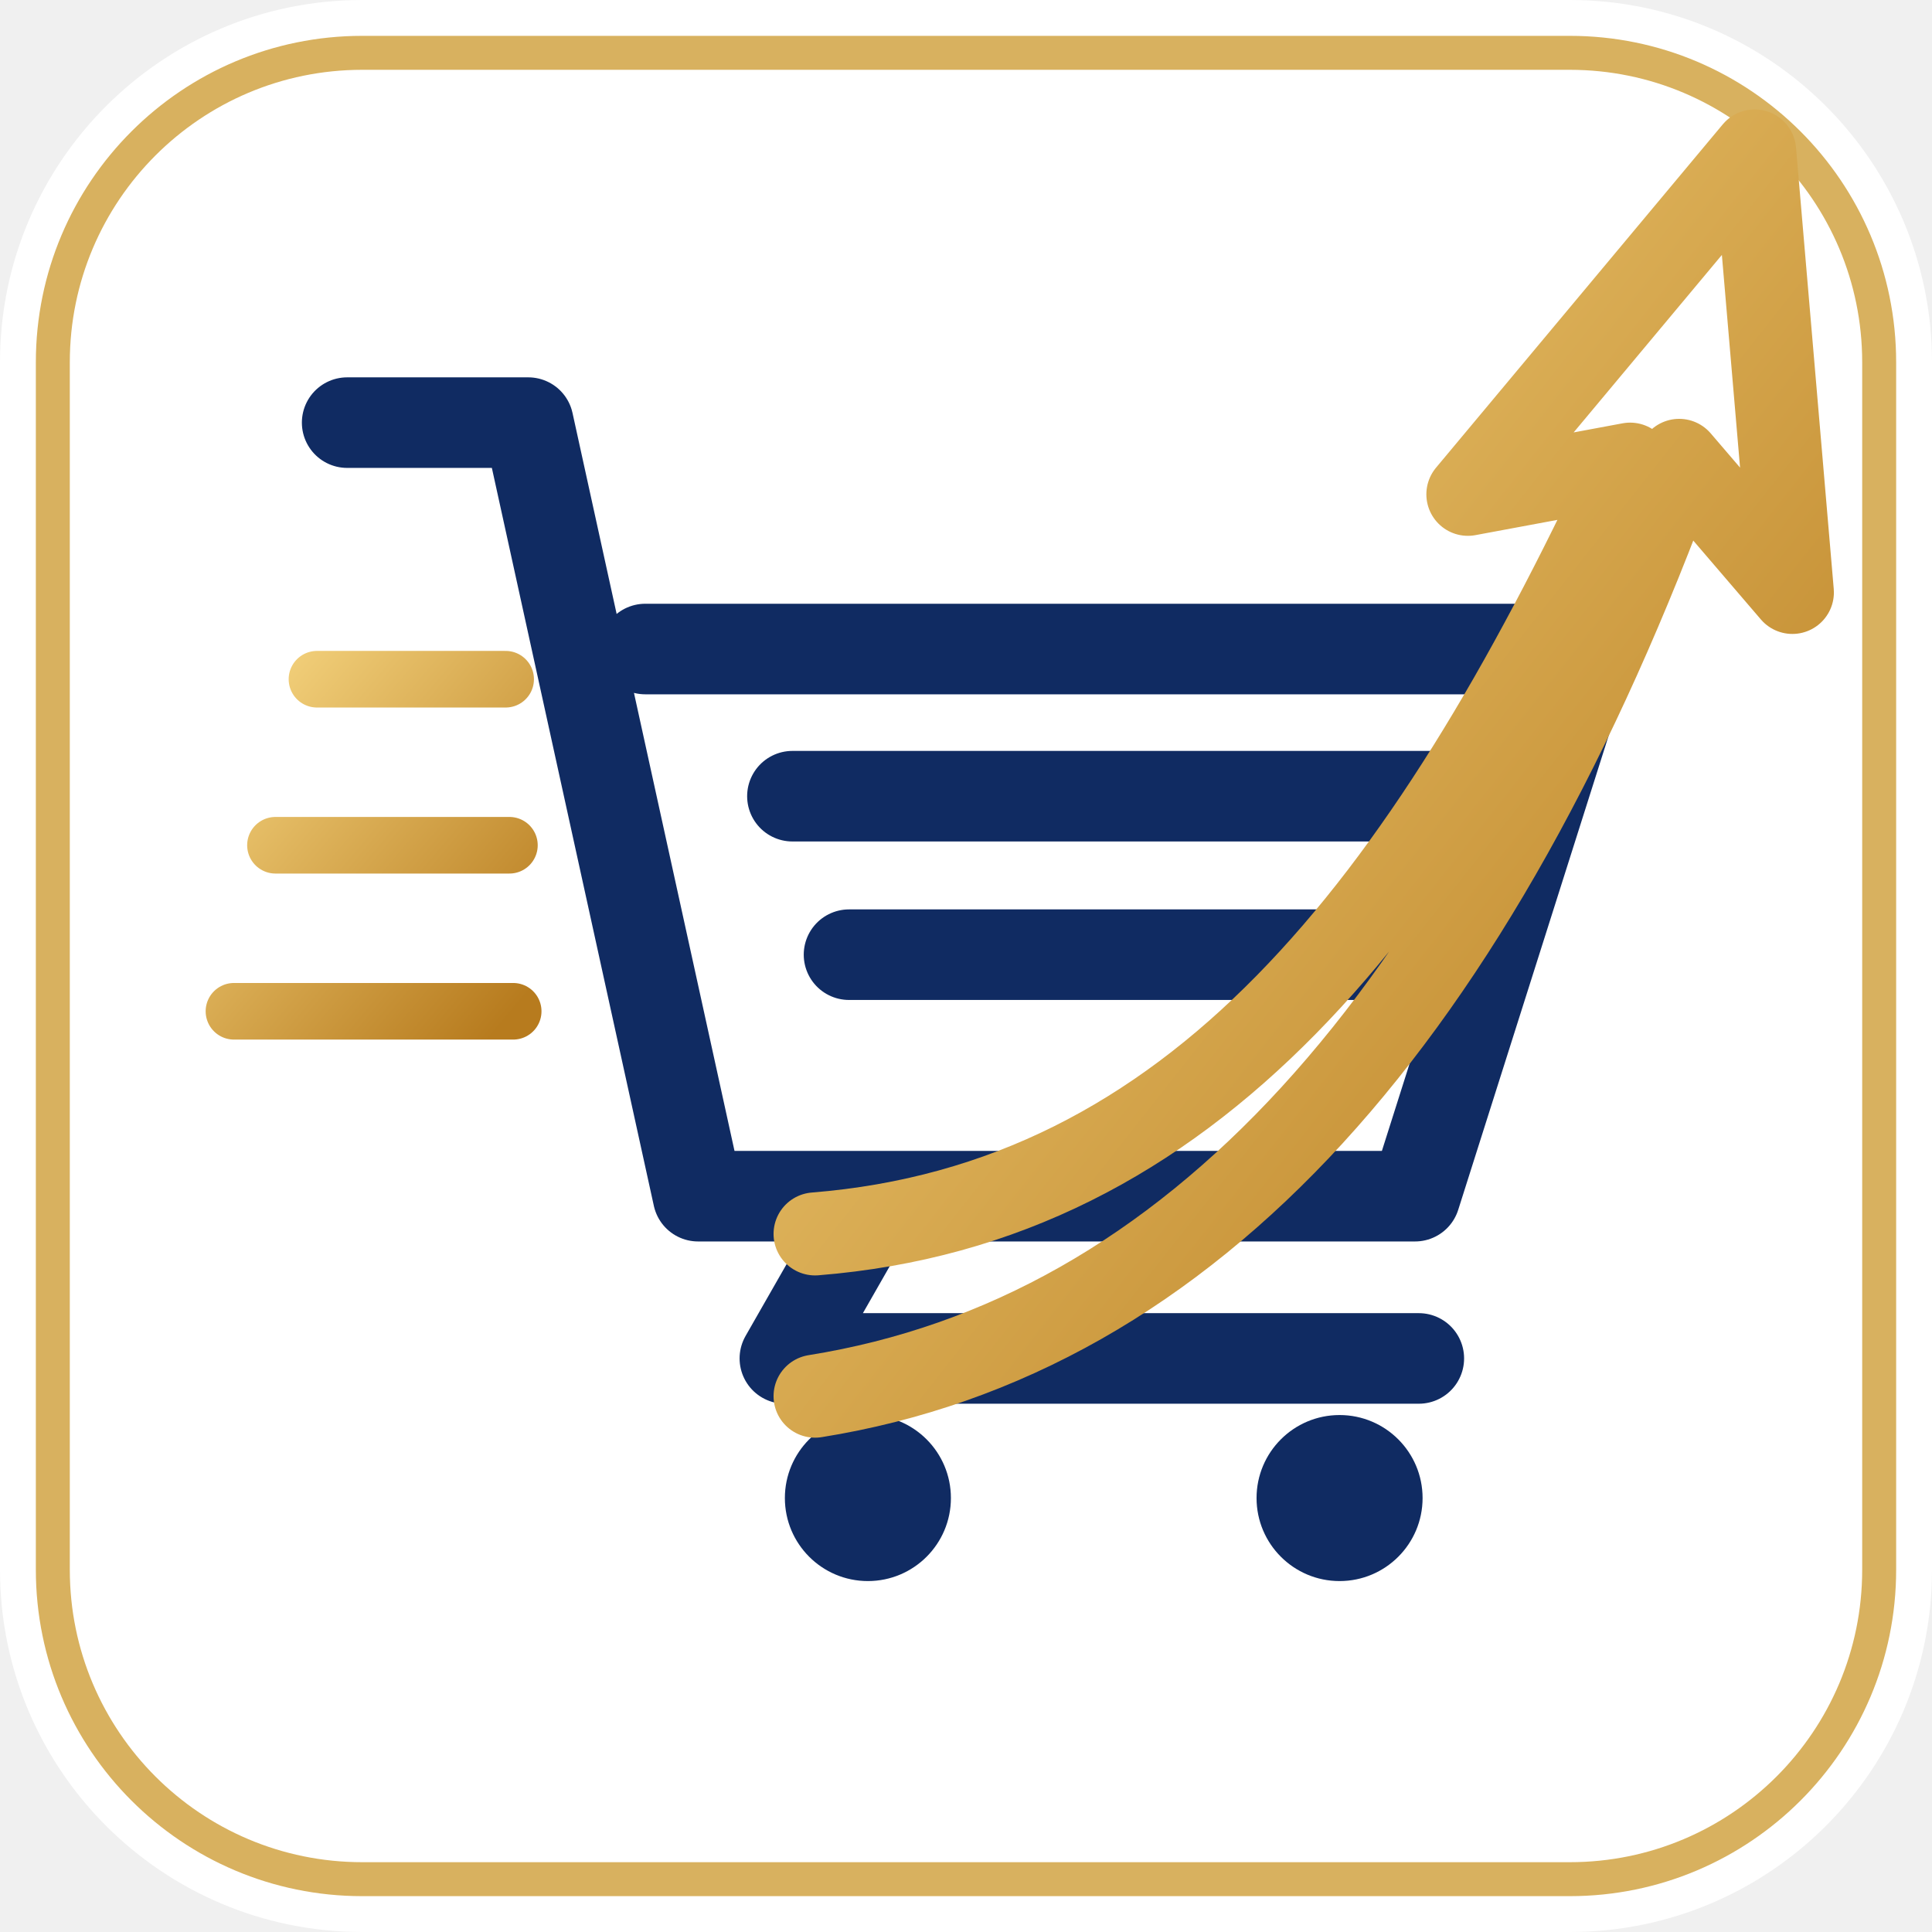
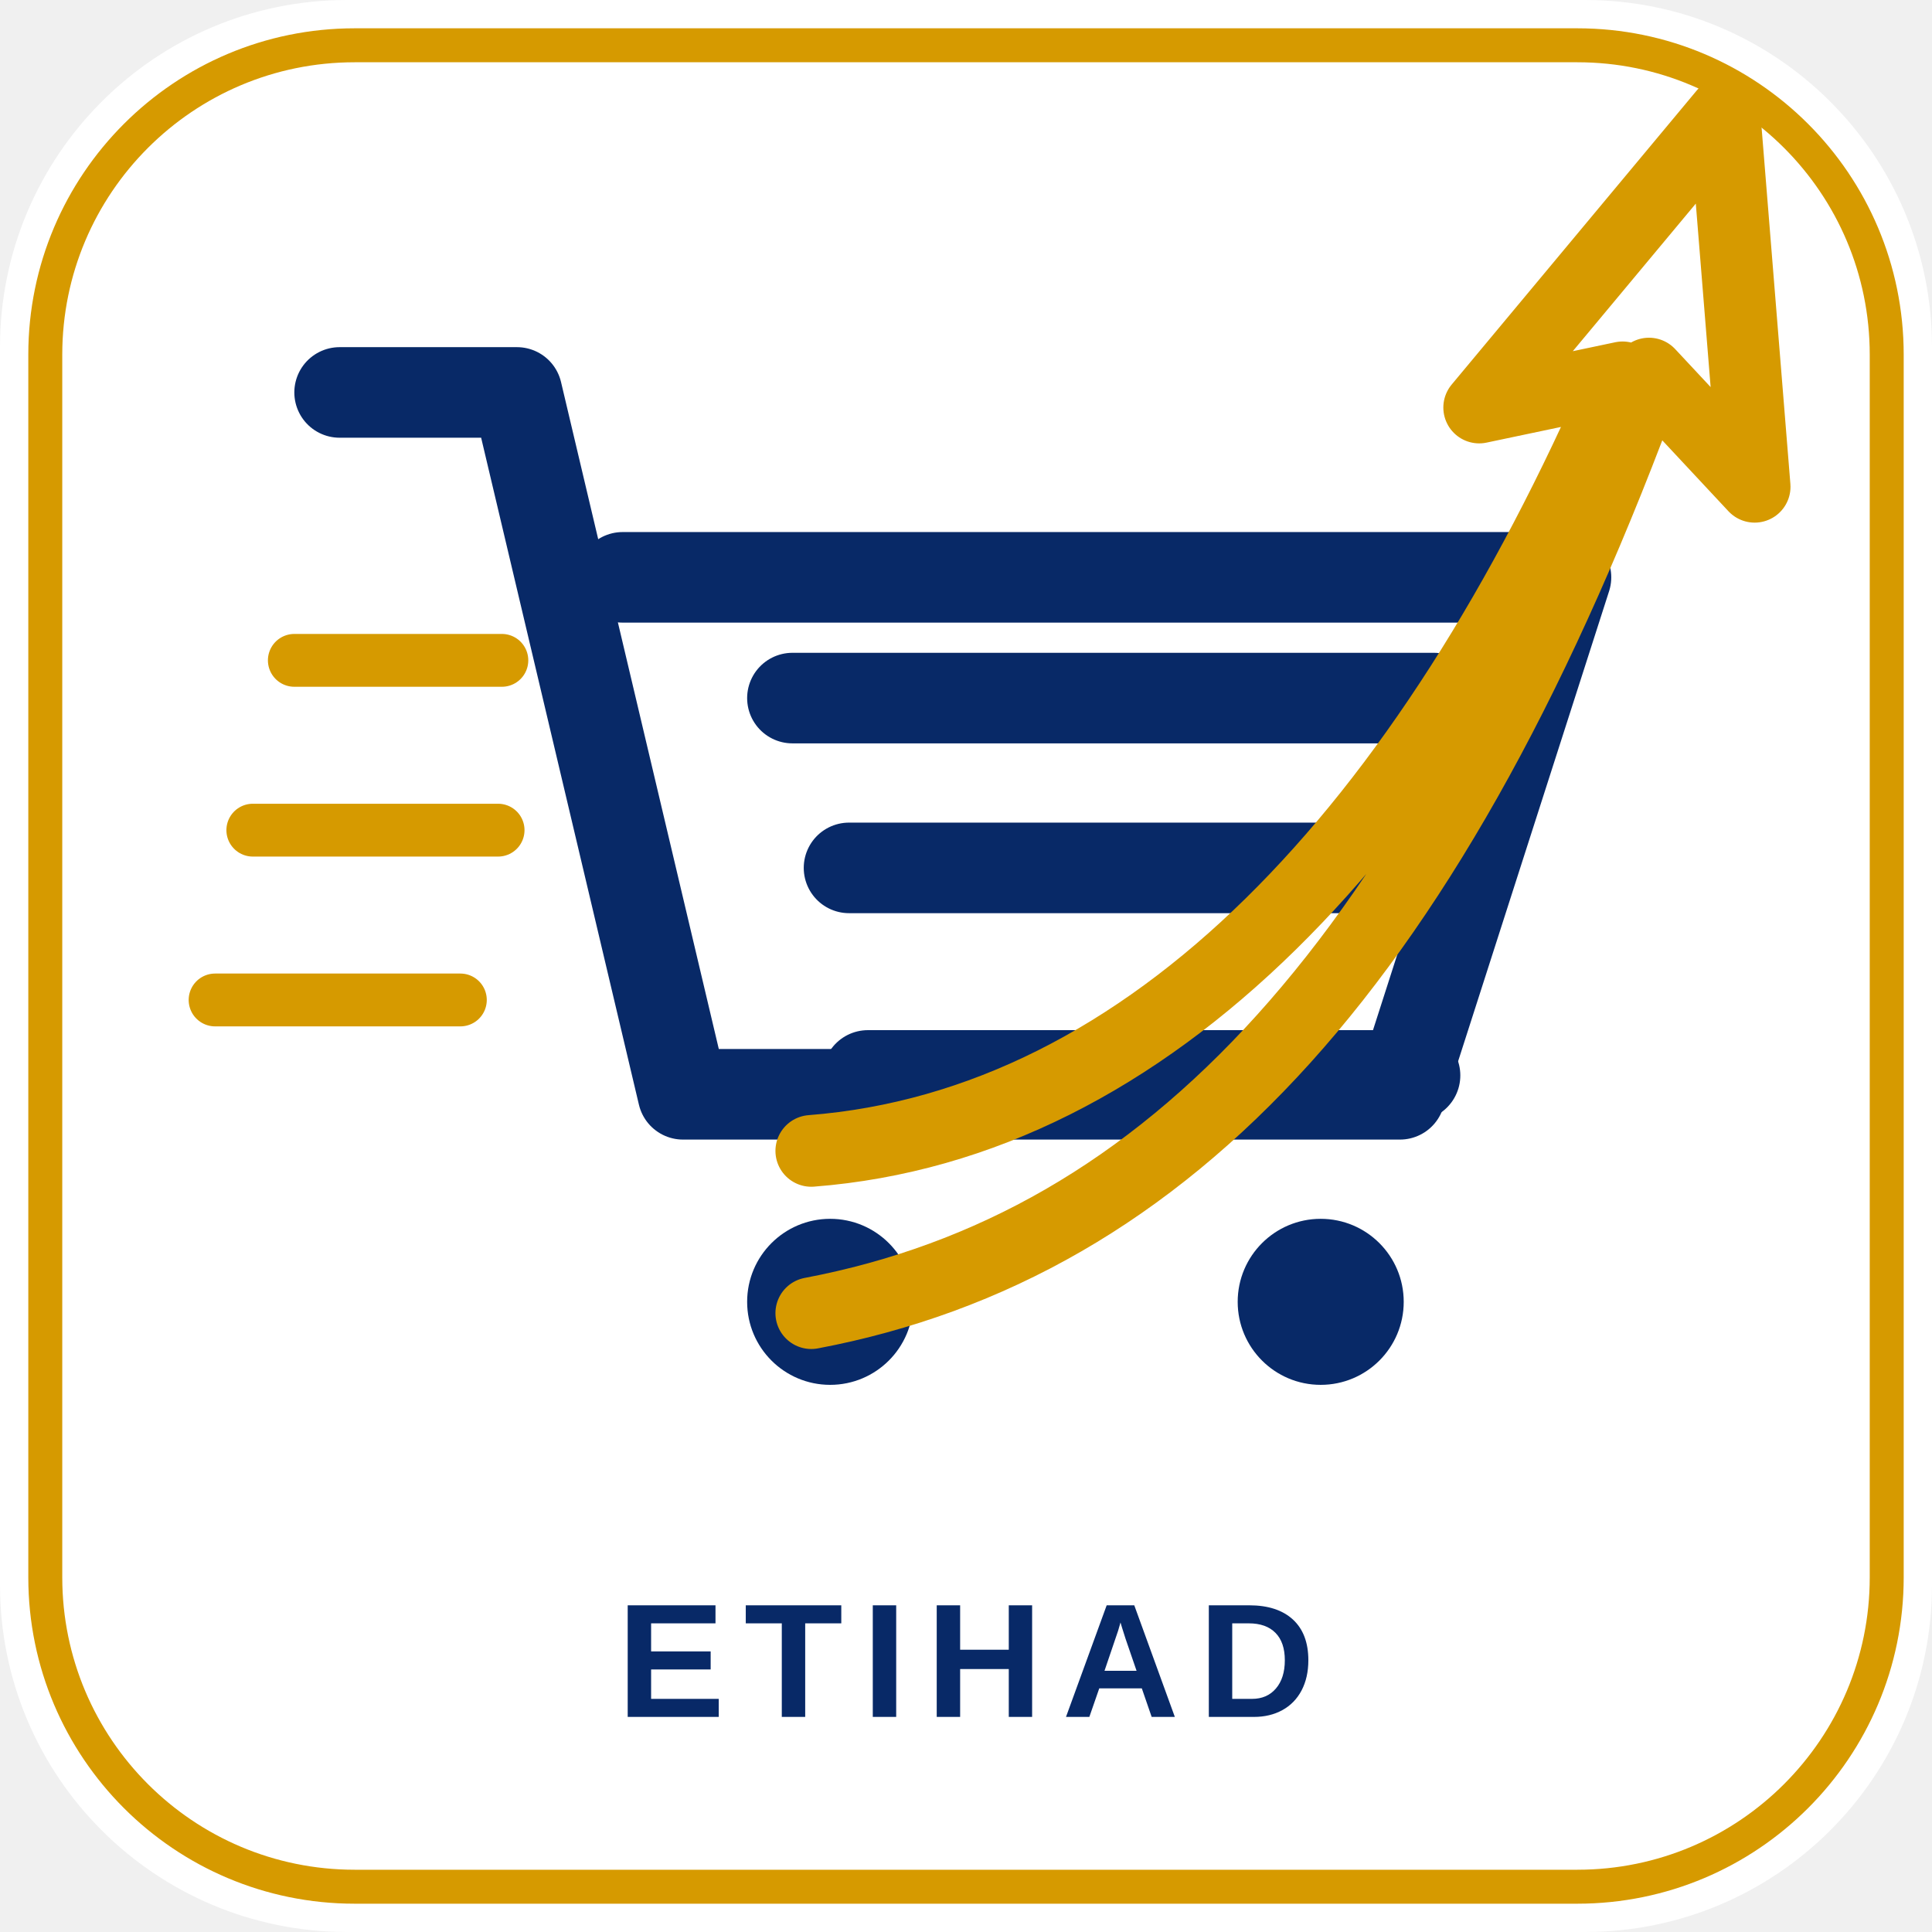
- <svg xmlns="http://www.w3.org/2000/svg" viewBox="0 0 512 512" role="img" aria-label="Etihad Traders cart and growth arrow">
-   <defs>
-     <linearGradient id="g" x1="0" y1="0" x2="1" y2="1">
-       <stop stop-color="#f5d47f" />
-       <stop offset="1" stop-color="#b77b1e" />
-     </linearGradient>
-   </defs>
-   <rect width="512" height="512" rx="96" fill="#fff" />
-   <rect x="14" y="14" width="484" height="484" rx="82" fill="none" stroke="#d8b15f" stroke-width="9" />
-   <g fill="none" stroke="#102b62" stroke-width="24" stroke-linecap="round" stroke-linejoin="round">
-     <path d="M92 112h48l45 205h190l46-145H171" />
-     <path d="M210 211h170M225 253h142M232 318l-24 42h168" />
-     <circle cx="230" cy="397" r="22" fill="#102b62" stroke="none" />
-     <circle cx="355" cy="397" r="22" fill="#102b62" stroke="none" />
+ <svg xmlns="http://www.w3.org/2000/svg" viewBox="0 0 512 512" role="img" aria-label="Etihad Traders app icon">
+   <rect width="512" height="512" rx="92" fill="#fff" />
+   <rect x="12" y="12" width="488" height="488" rx="82" fill="none" stroke="#d69a00" stroke-width="9" />
+   <g fill="none" stroke="#082967" stroke-width="24" stroke-linecap="round" stroke-linejoin="round">
+     <path d="M90 104h47l44 186h190l44-137H165" />
+     <path d="M210 185h170M225 230h145M230 285h145" />
+     <circle cx="220" cy="345" r="22" fill="#082967" stroke="none" />
+     <circle cx="350" cy="345" r="22" fill="#082967" stroke="none" />
  </g>
-   <path d="M84 180h50M73 224h62M62 268h74" stroke="url(#g)" stroke-width="15" stroke-linecap="round" />
-   <path d="M216 327C316 319 377 241 432 123l-43 8 76-91 10 117-30-35C391 270 316 354 216 370" fill="none" stroke="url(#g)" stroke-width="22" stroke-linecap="round" stroke-linejoin="round" />
+   <path d="M78 175h55M67 220h65M57 265h65" stroke="#d69a00" stroke-width="14" stroke-linecap="round" />
+   <path d="M215 305C305 298 378 220 430 100l-38 8 65-78 8 99-28-30C380 255 310 330 215 348" fill="none" stroke="#d69a00" stroke-width="19" stroke-linecap="round" stroke-linejoin="round" />
+   <text x="256" y="455" text-anchor="middle" font-family="Arial,sans-serif" font-size="43" font-weight="900" letter-spacing="5" fill="#082967">ETIHAD</text>
</svg>
